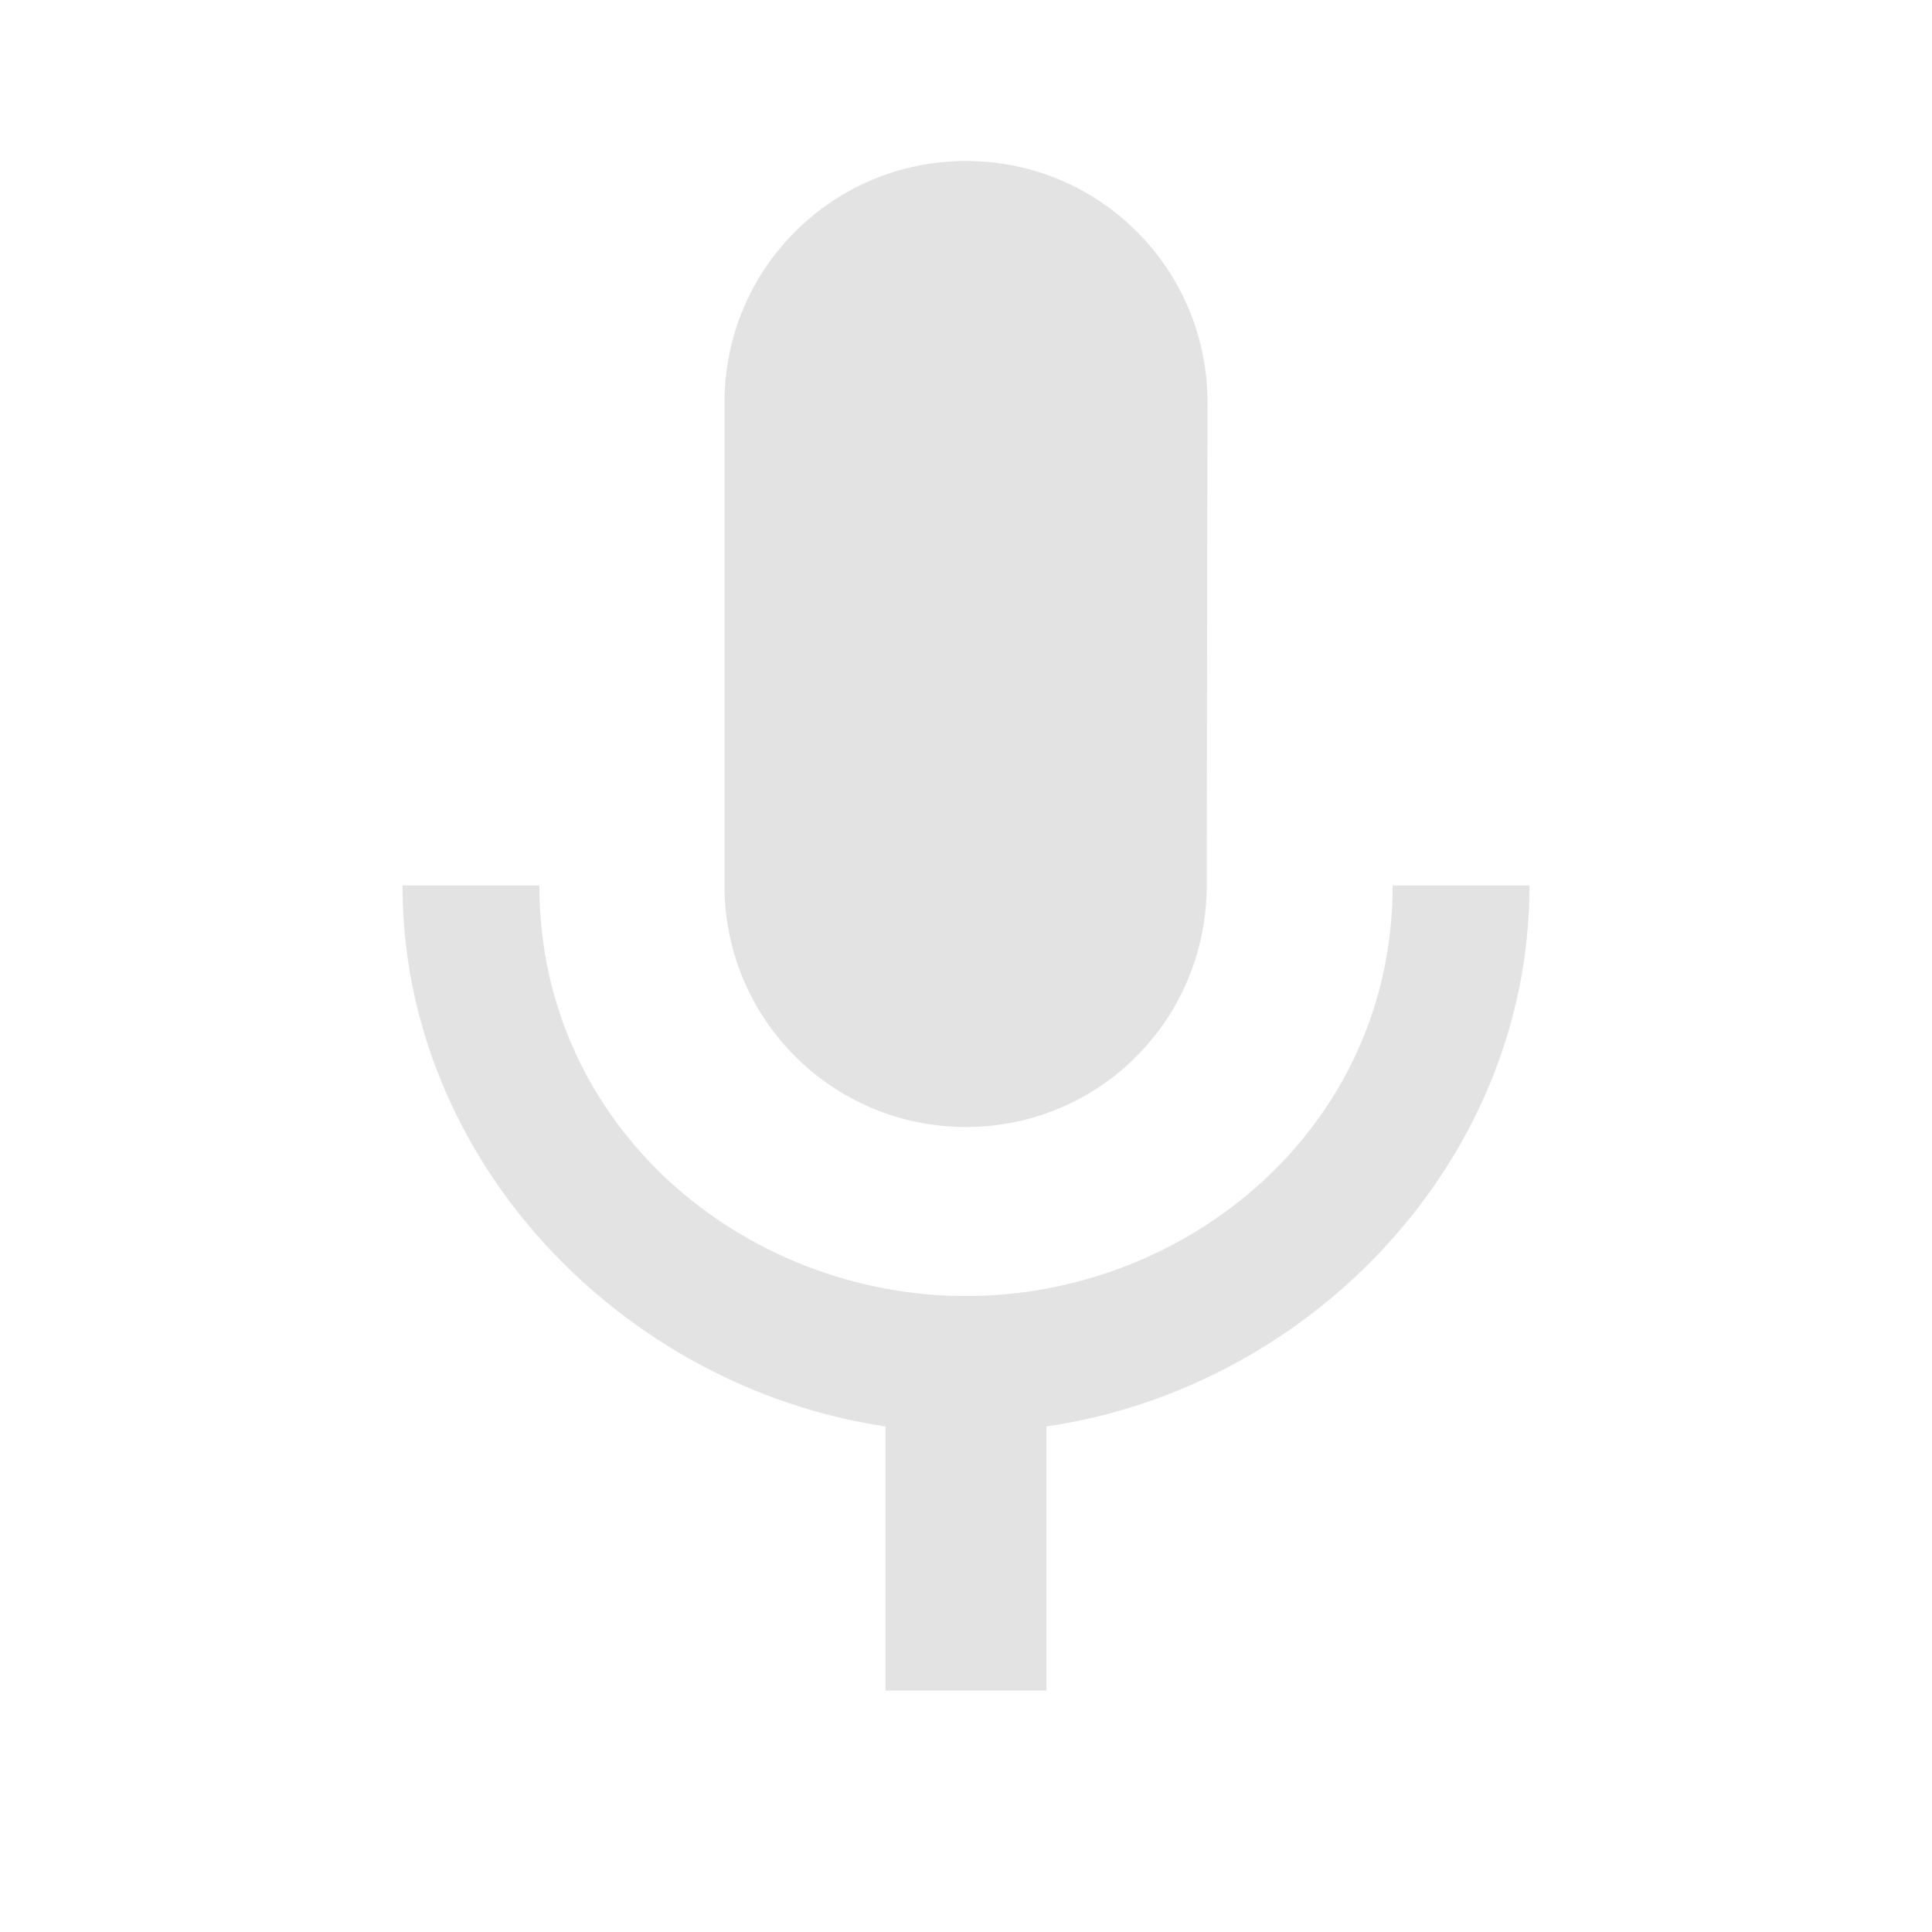
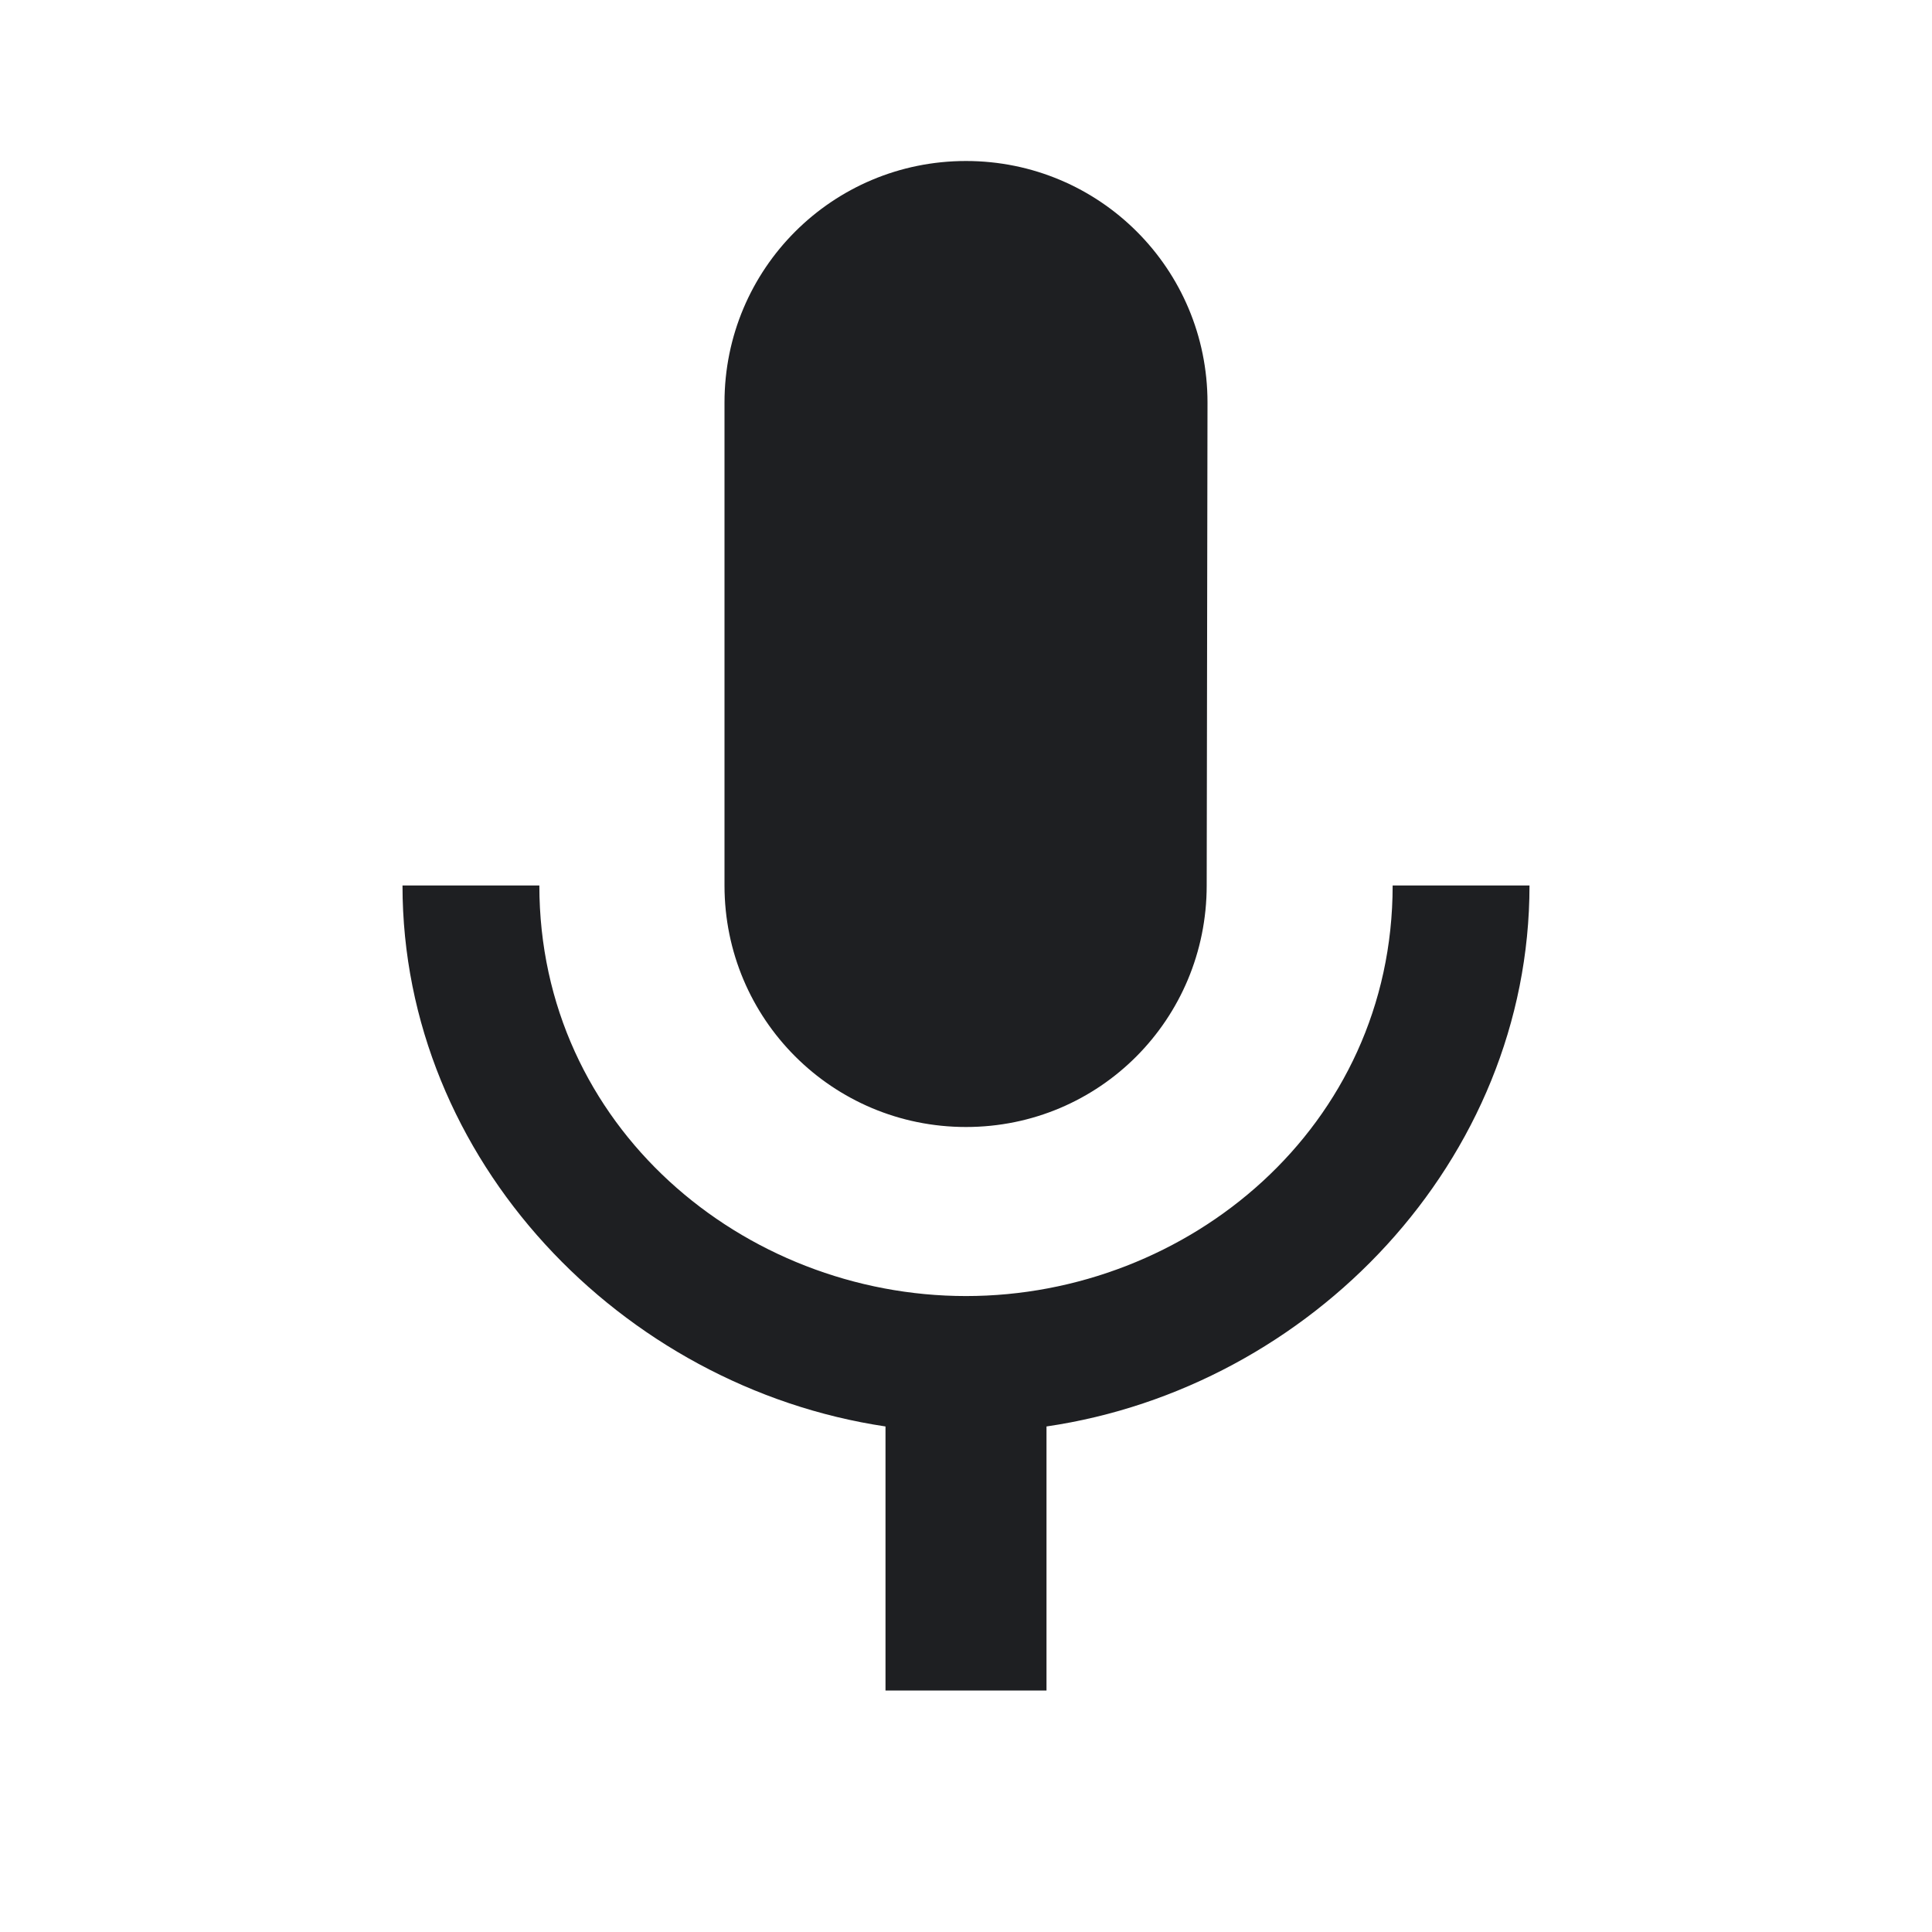
- <svg xmlns="http://www.w3.org/2000/svg" height="24px" viewBox="0 0 24 24" width="24px" fill="#e3e3e3">
+ <svg xmlns="http://www.w3.org/2000/svg" height="24px" viewBox="0 0 24 24" width="24px" fill="#1e1f22">
  <path d="M12 14c1.66 0 2.99-1.34 2.99-3L15 5c0-1.66-1.34-3-3-3S9 3.34 9 5v6c0 1.66 1.34 3 3 3zm5.3-3c0 3-2.54 5.1-5.3 5.1S6.7 14 6.7 11H5c0 3.41 2.72 6.23 6 6.72V21h2v-3.28c3.28-.48 6-3.3 6-6.72h-1.7z" />
</svg>
